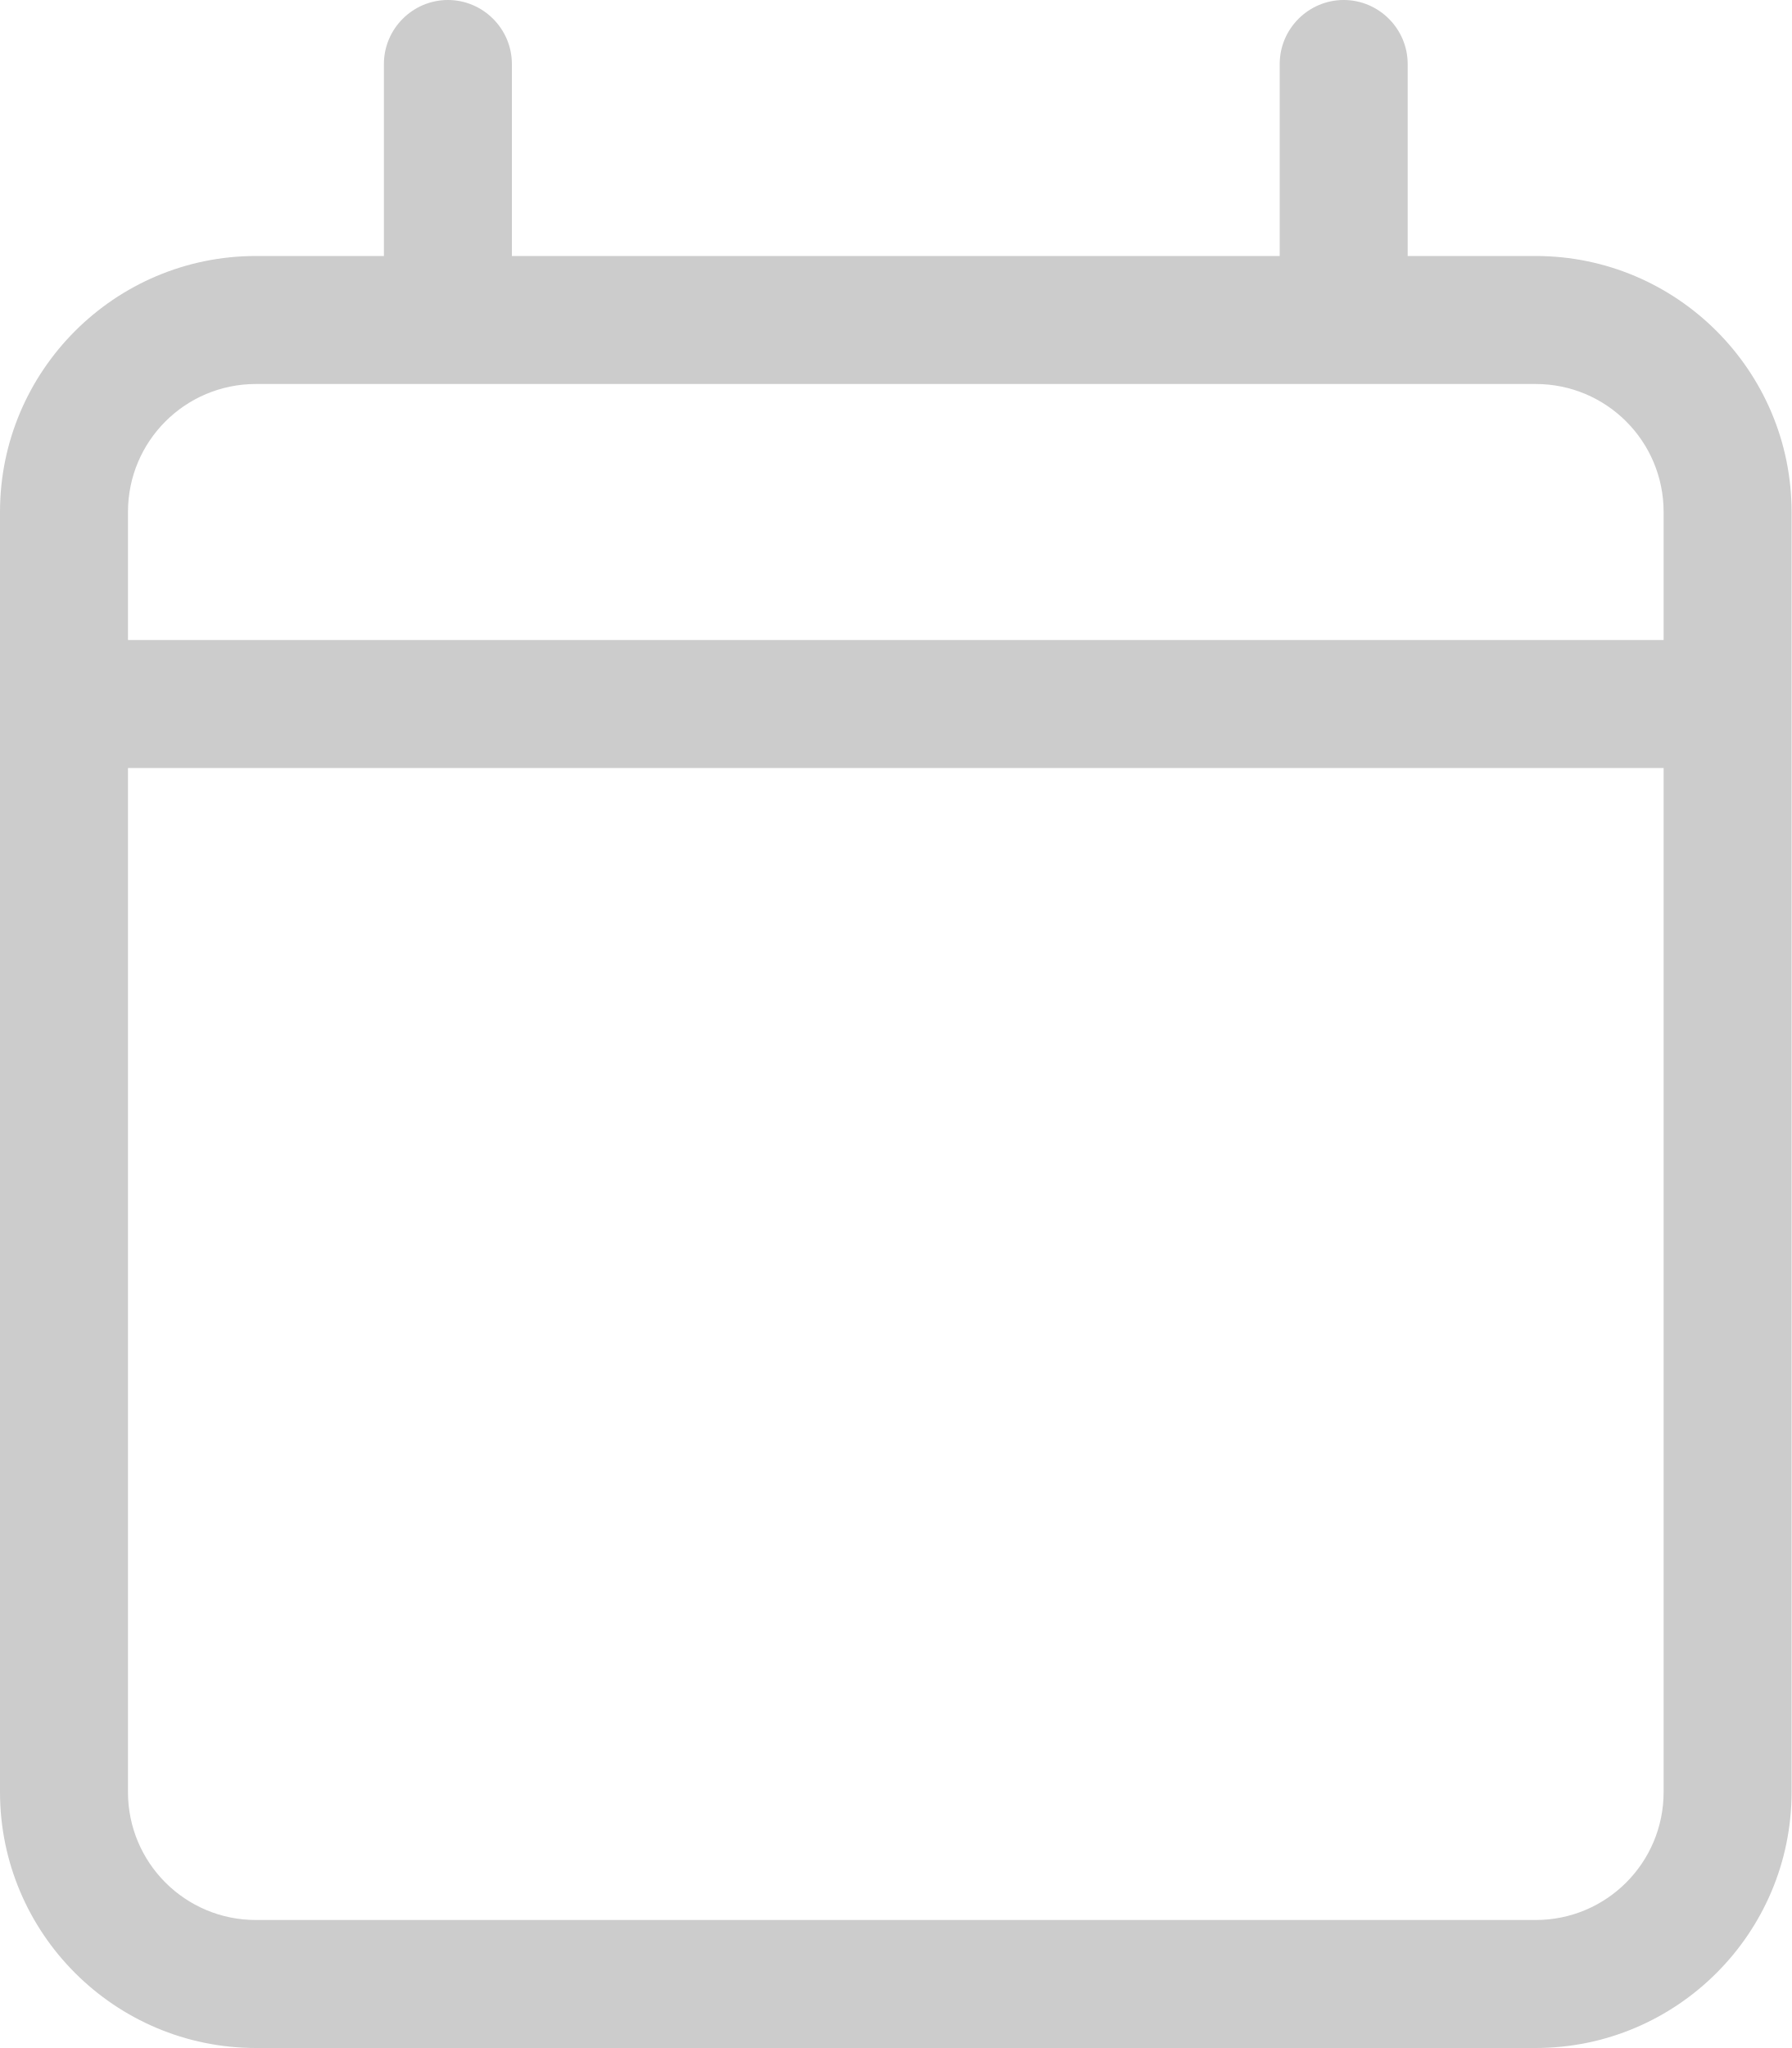
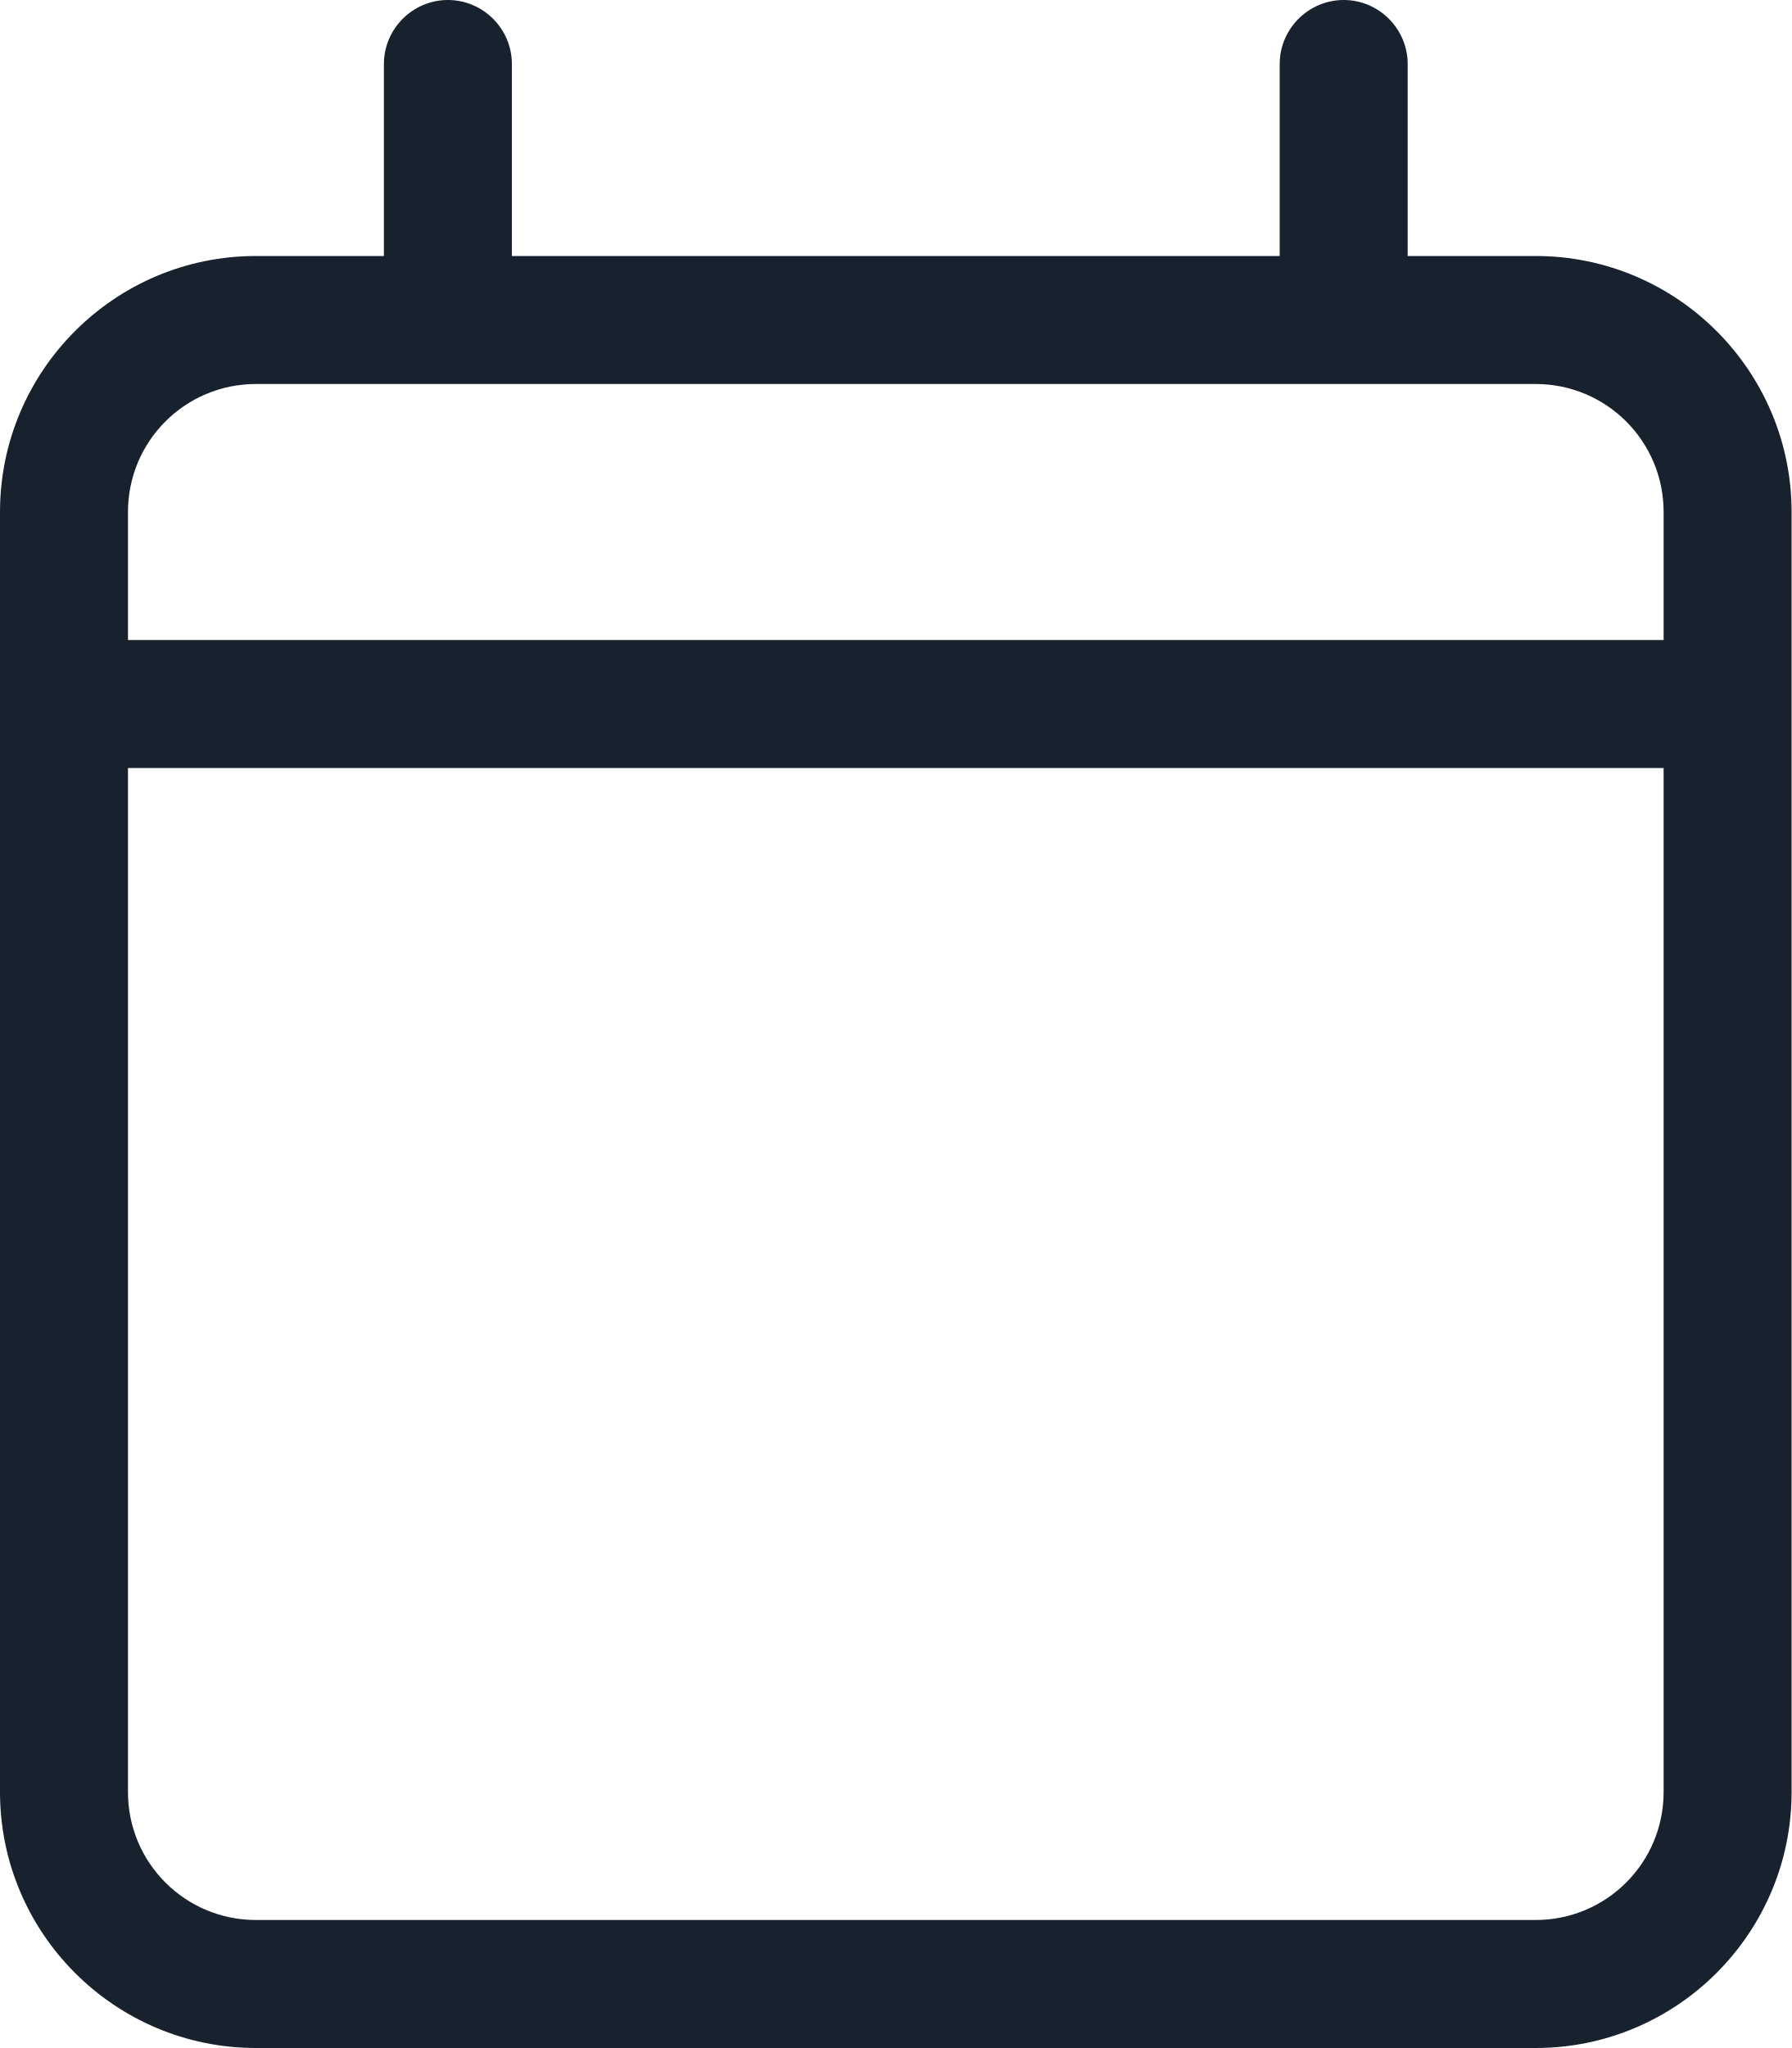
<svg xmlns="http://www.w3.org/2000/svg" aria-hidden="true" data-prefix="fal" data-icon="calendar" class="svg-inline--fa fa-calendar" viewBox="0 0 448 512">
-   <path fill="#cccccc" d="M112 0c8.8 0 16 7.2 16 16v48h192V16c0-8.8 7.2-16 16-16s16 7.2 16 16v48h32c35.3 0 64 28.7 64 64v320c0 35.3-28.7 64-64 64H64c-35.3 0-64-28.7-64-64V128c0-35.3 28.7-64 64-64h32V16c0-8.8 7.2-16 16-16zm304 192H32v256c0 17.7 14.3 32 32 32h320c17.7 0 32-14.3 32-32V192zm-32-96H64c-17.7 0-32 14.3-32 32v32h384v-32c0-17.7-14.3-32-32-32z" />
+   <path fill="#18212E" d="M112 0c8.8 0 16 7.2 16 16v48h192V16c0-8.8 7.2-16 16-16s16 7.2 16 16v48h32c35.3 0 64 28.7 64 64v320c0 35.3-28.7 64-64 64H64c-35.3 0-64-28.7-64-64V128c0-35.3 28.7-64 64-64h32V16c0-8.8 7.2-16 16-16zm304 192H32v256c0 17.7 14.3 32 32 32h320c17.7 0 32-14.3 32-32V192zm-32-96H64c-17.7 0-32 14.3-32 32v32h384v-32c0-17.7-14.3-32-32-32z" />
</svg>
